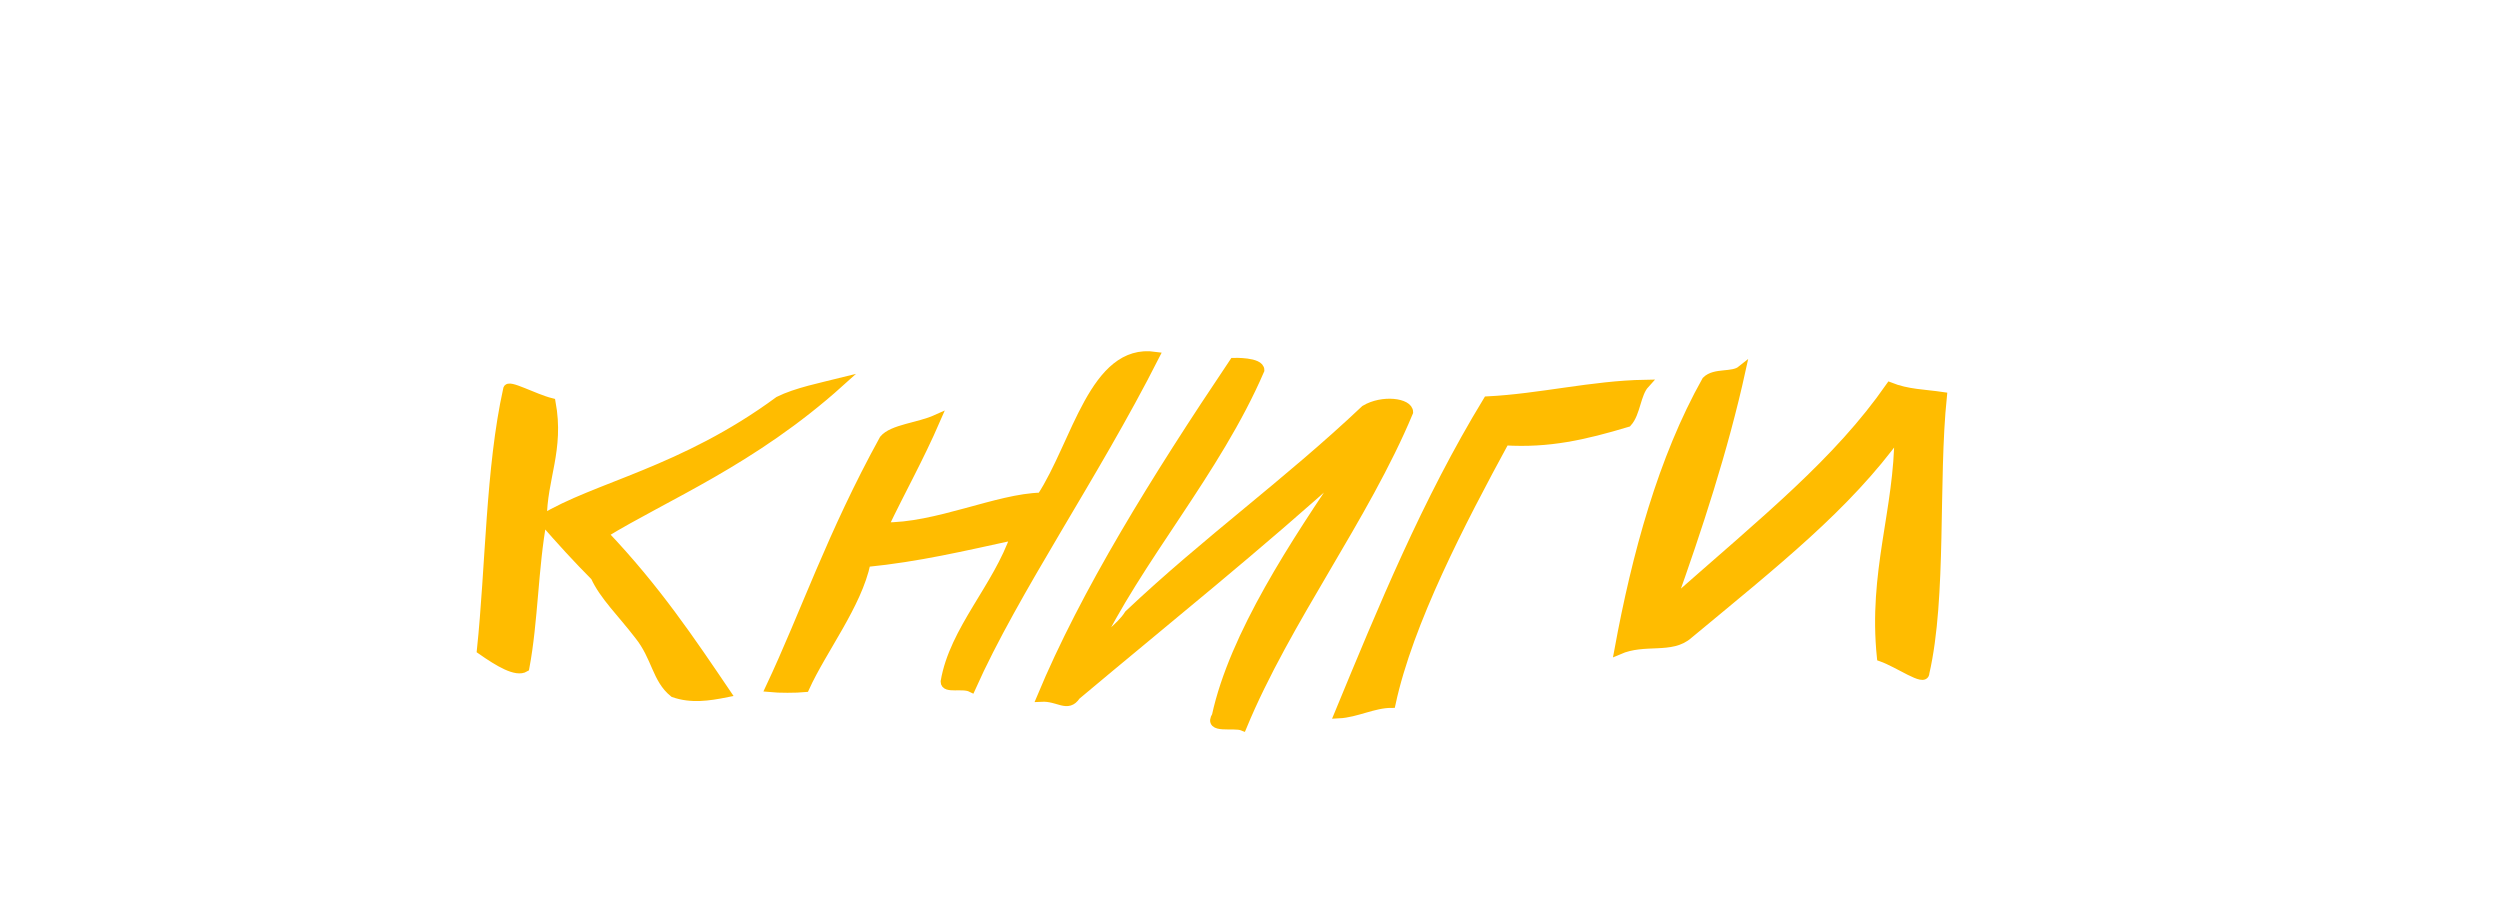
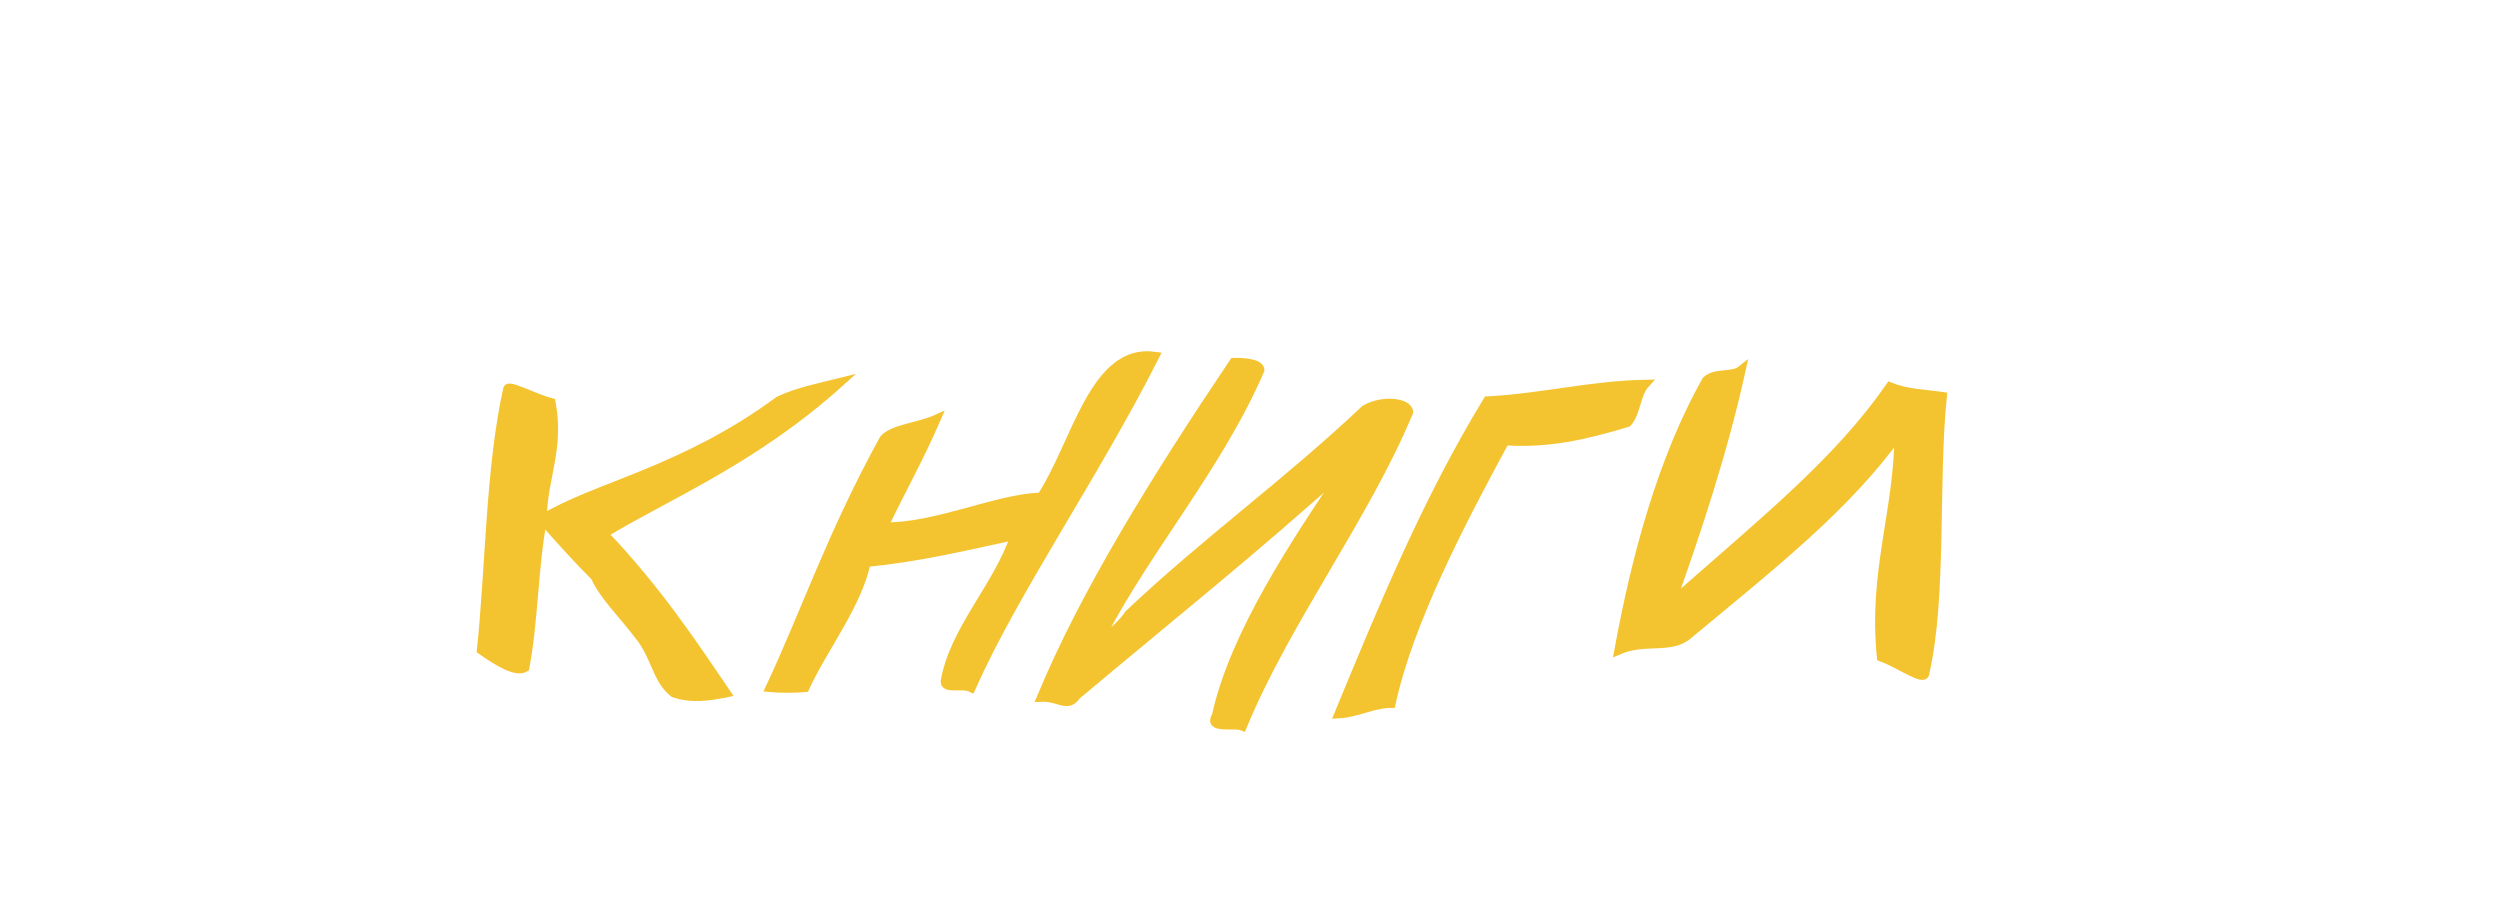
<svg xmlns="http://www.w3.org/2000/svg" width="100" height="36">
-   <g style="stroke-miterlimit:10;stroke-width:1px" transform="scale(0.35 0.35) translate(50 -30)" fill="#ffbc00" stroke="#ffbc00">
+   <g style="stroke-miterlimit:10;stroke-width:1px" transform="scale(0.35 0.35) translate(50 -30)" fill="#f4c430" stroke="#f4c430">
    <path d="M46,73.7c-2,0.5-5,1.1-7,2.1c-11,8.1-21,9.8-27,13.5c0-4.6,2-7.9,1-13.3c-2-0.5-5-2.2-5-1.5c-2,9-2,20.3-3,29.8c2,1.4,4,2.6,5,2c1-5.3,1-11.5,2-16.9c2,2.3,4,4.5,6,6.5c1,2.2,3,4.1,5,6.7c2,2.5,2,5,4,6.6c2,0.7,4,0.4,6,0c-4-5.9-8-11.9-14-18.2C26,86.7,36,82.7,46,73.7L46,73.7z" />
    <path d="M69,86.8c-5,0.1-12,3.5-18,3.4c2-4.2,4-7.7,6-12.3c-2,0.9-5,1.1-6,2.3c-6,10.9-9,19.9-13,28.4c1,0.1,3,0.1,4,0c2-4.4,6-9.5,7-14.3c6-0.6,11-1.8,17-3.1c-2,5.9-7,10.8-8,16.7c0,0.9,2,0.2,3,0.7c5-11.2,14-24.1,21-37.9C75,69.7,73,80.7,69,86.8L69,86.8z" />
    <path d="M75,104.5c5-10.6,14-20.6,19-32.2c0-1-3-0.9-3-0.9c-9,13.4-17,26.3-22,38.3c2-0.1,3,1.3,4-0.2c10-8.4,21-17.2,31-26.3c-6,8.8-13,19.4-15,28.6c-1,1.6,2,0.8,3,1.2c5-12.1,14-23.9,19-35.9c0-1.1-3-1.5-5-0.3c-9,8.5-18,14.9-27,23.4C78,101.8,76,102.9,75,104.5C75,104.5,75,104.5,75,104.5z" />
    <path d="M103,111.6c2-0.1,4-1.2,6-1.2c2-9.3,8-20.8,13-30c5,0.3,9-0.6,14-2.1c1-1.1,1-3.3,2-4.4c-6,0.1-12,1.6-18,1.9C113,87.3,108,99.5,103,111.6C103,111.6,103,111.6,103,111.6z" />
    <path d="M166,74.2c-6,8.6-14,15-25,24.7c3-8.4,6-17.5,8-26.6c-1,0.8-3,0.2-4,1.2c-5,8.9-8,19.9-10,30.8c3-1.3,6,0,8-1.8c10-8.3,18-14.6,24-22.9c0,8.7-3,15.8-2,25.5c2,0.7,5,2.9,5,1.8c2-8.7,1-21.9,2-31.6C170,75,168,75,166,74.2L166,74.2z" />
  </g>
</svg>
